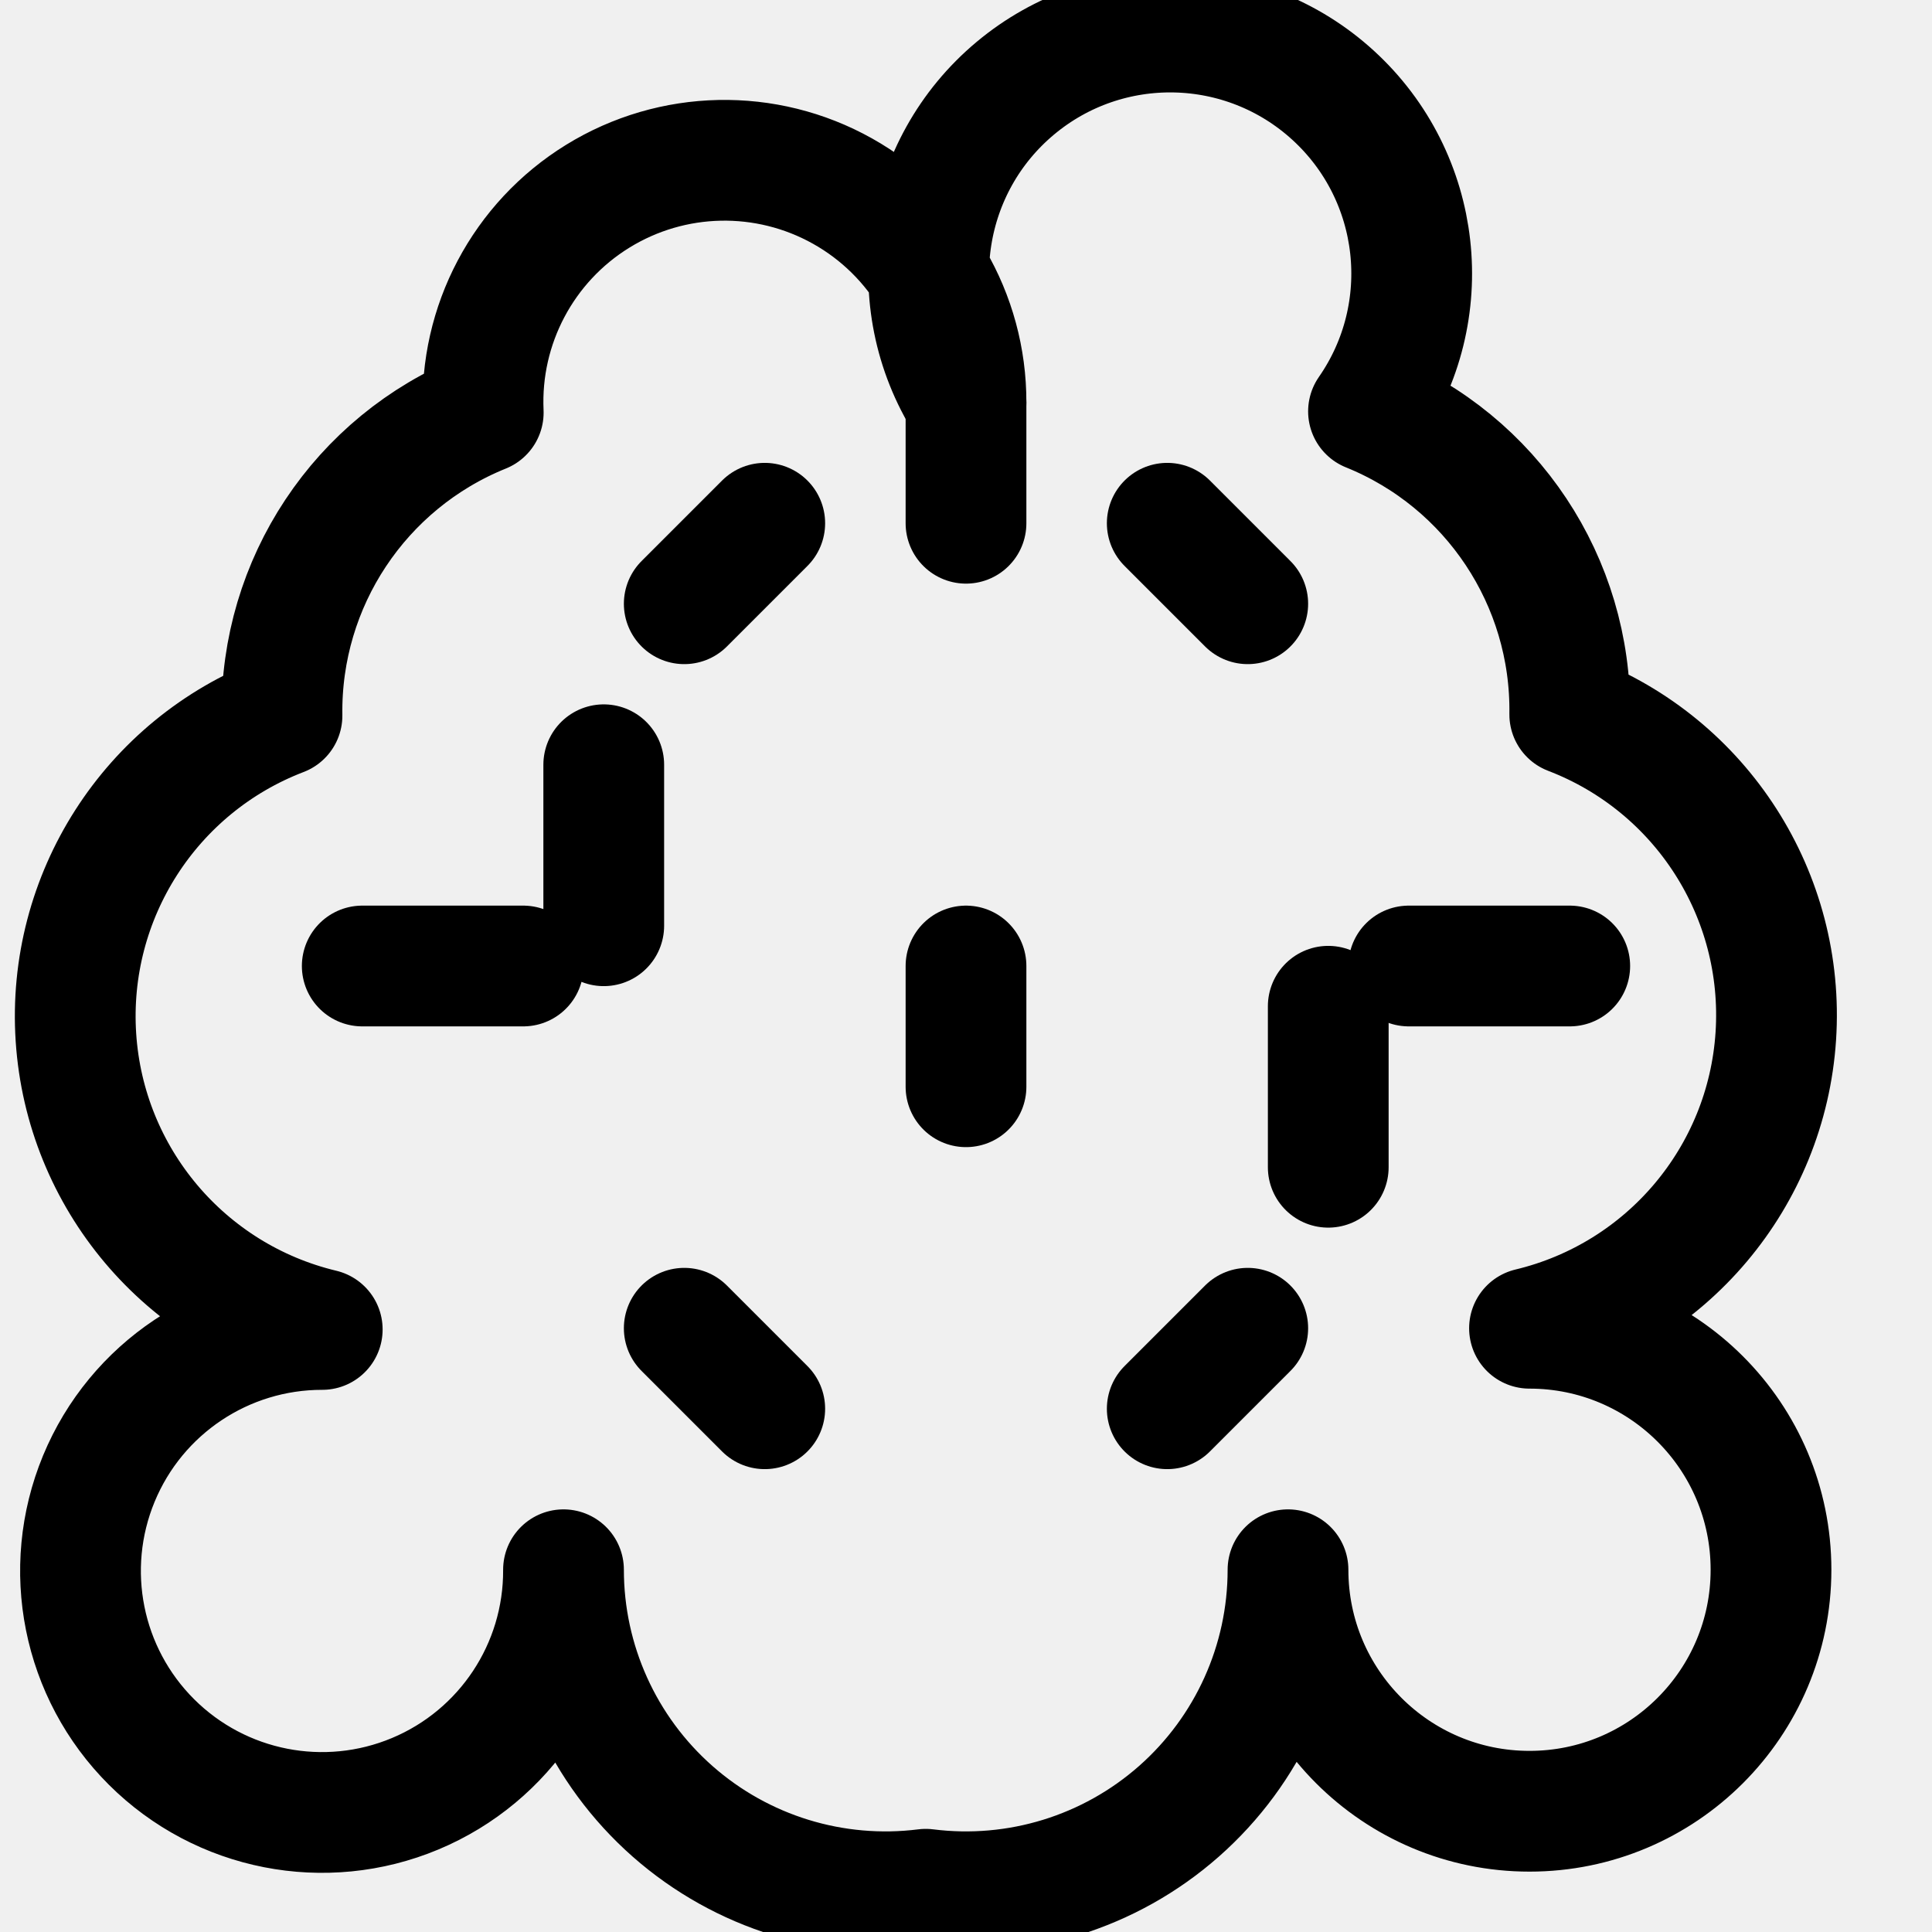
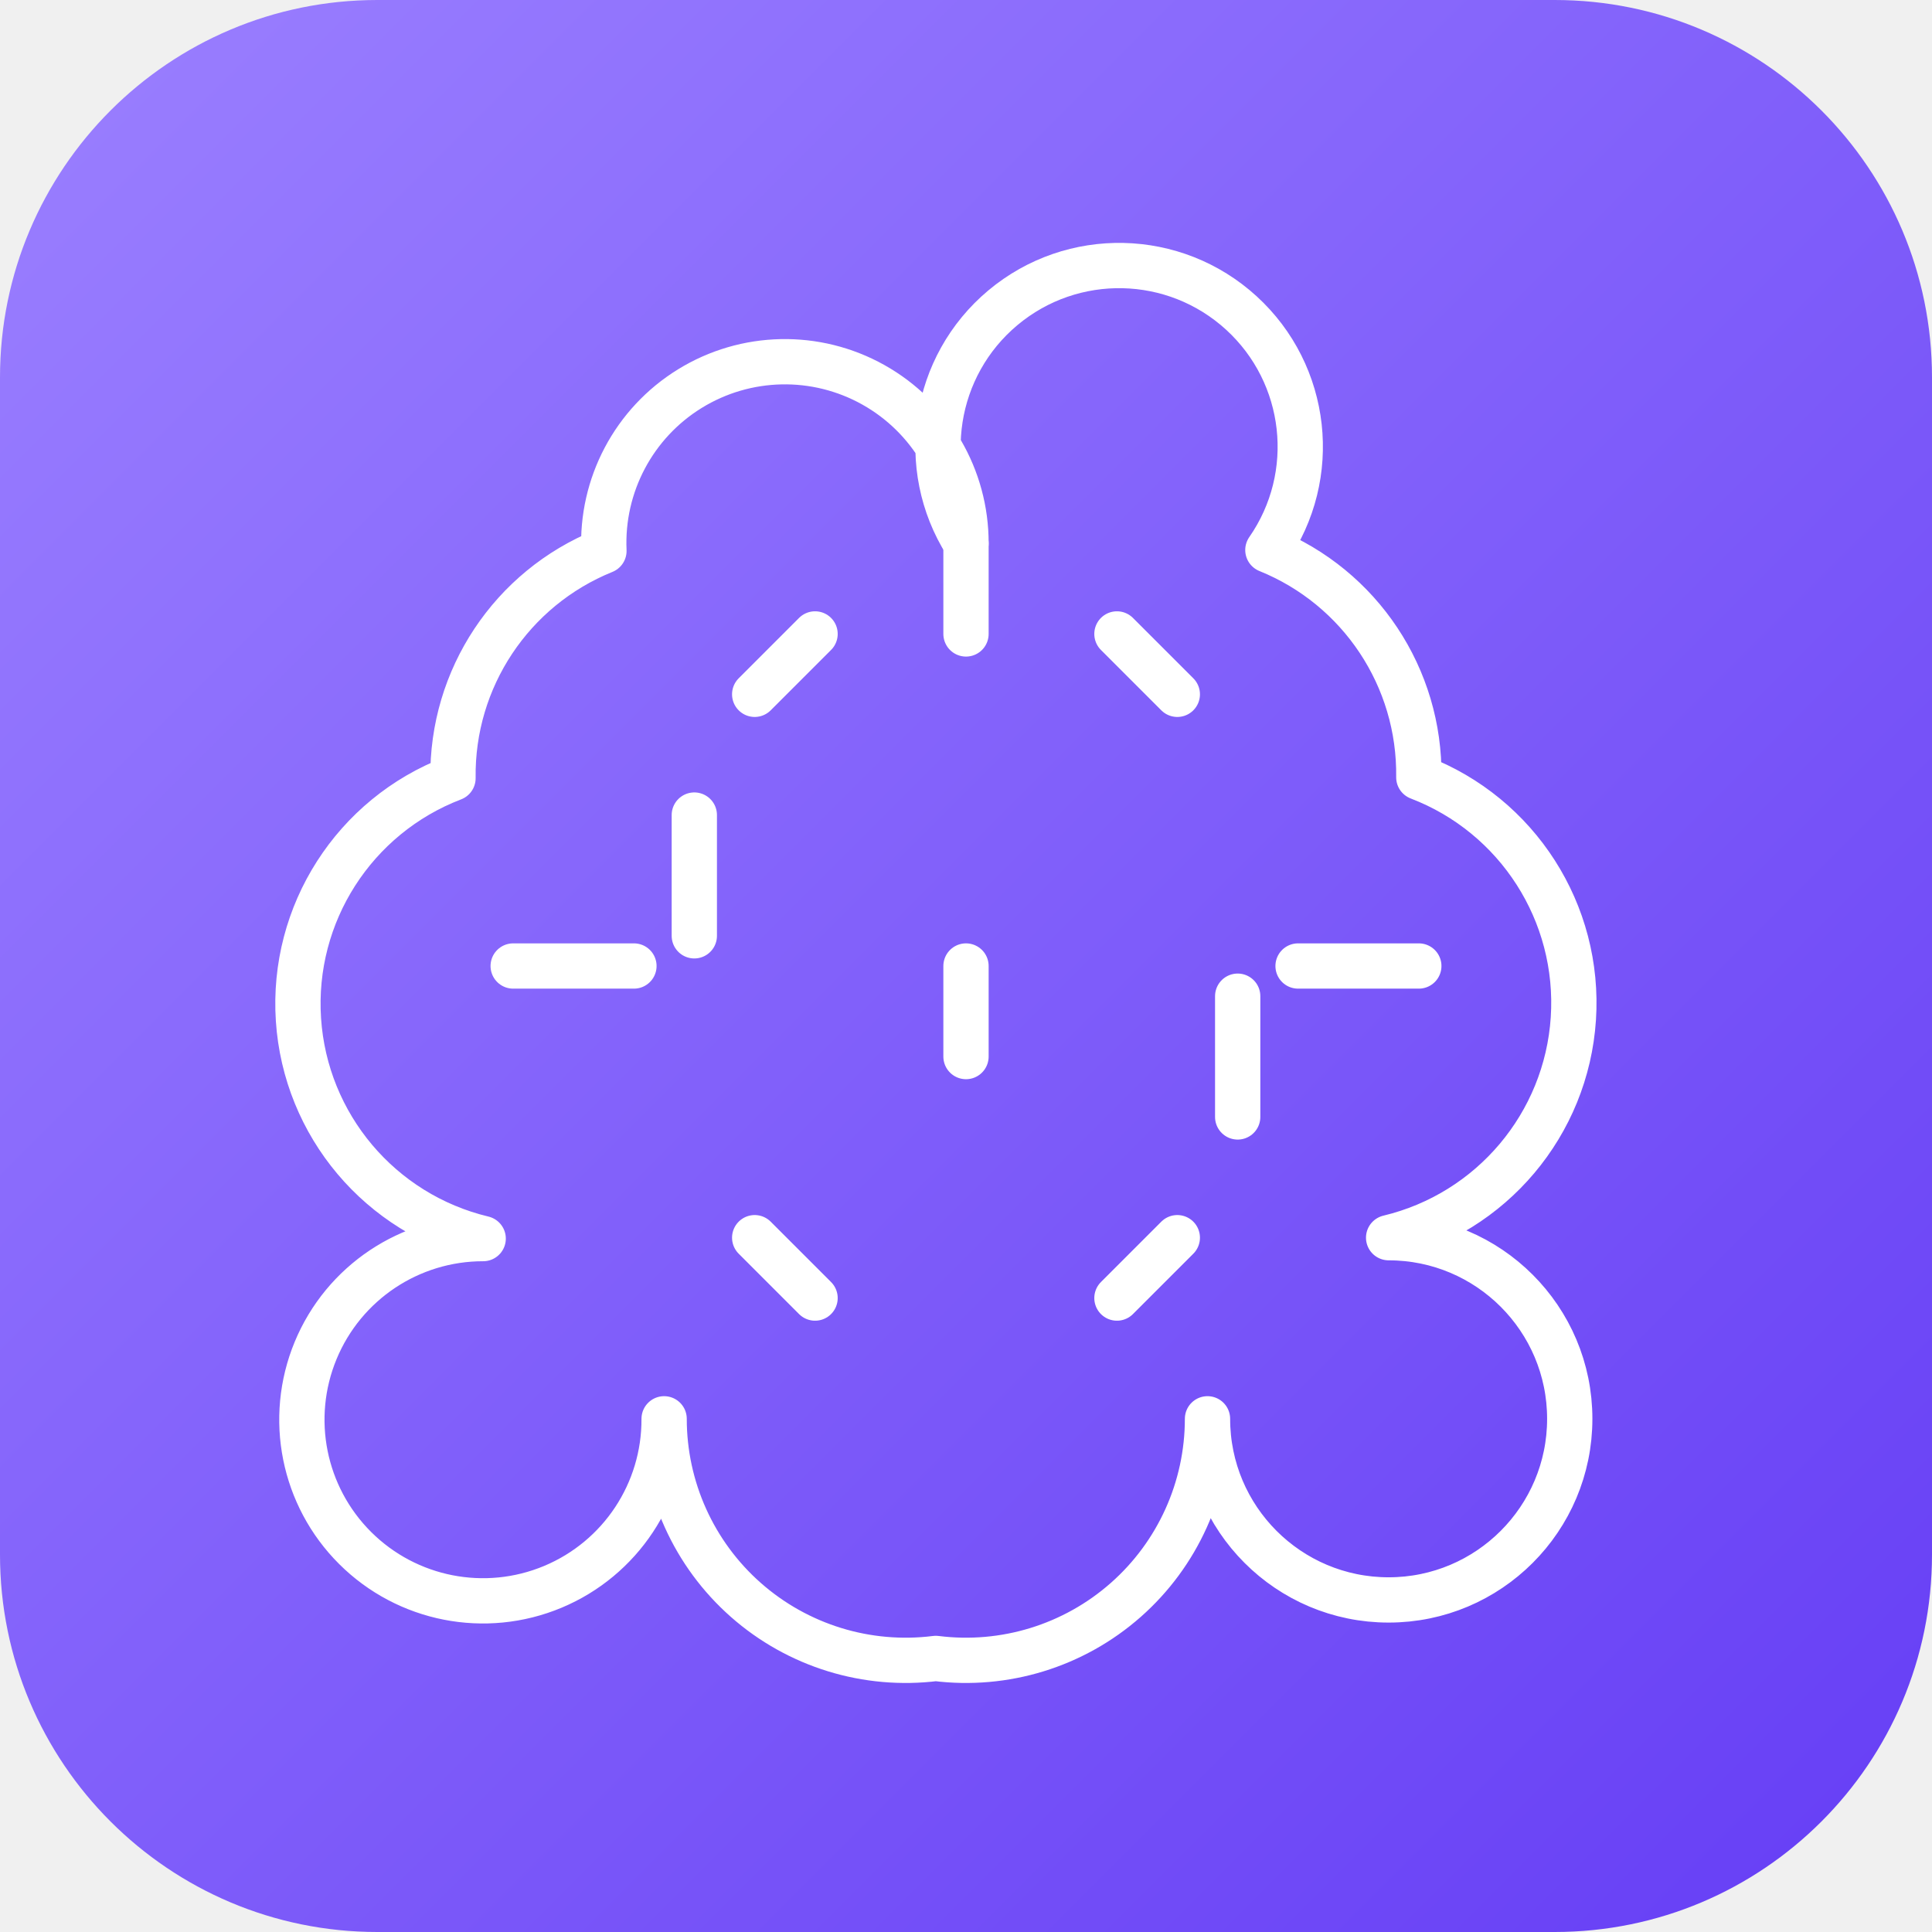
- <svg xmlns="http://www.w3.org/2000/svg" width="24" height="24" viewBox="0 0 24 24" fill="none" stroke="currentColor" stroke-width="1.5" stroke-linecap="round" stroke-linejoin="round" class="lucide lucide-brain-circuit">
-   <path d="M12 5a3 3 0 1 0-5.997.125 4 4 0 0 0-2.5 3.765 4 4 0 0 0 .5 7.625A3 3 0 1 0 7 19.5a4 4 0 0 0 4.5 3.969 4 4 0 0 0 4.5-3.969A3 3 0 1 0 19 16.5a4 4 0 0 0 .5-7.625 4 4 0 0 0-2.5-3.765A3 3 0 1 0 12 5Z" />
-   <path d="M12 12v1.5" />
-   <path d="M12 6.5V5" />
-   <path d="M16.5 14.5v-2" />
-   <path d="M19.5 12h-2" />
-   <path d="M7.5 9.5v2" />
-   <path d="M4.5 12h2" />
-   <path d="m14.5 17.5 1-1" />
-   <path d="m9.5 17.5-1-1" />
-   <path d="m14.5 6.5 1 1" />
-   <path d="m9.5 6.5-1 1" />
+ <svg xmlns="http://www.w3.org/2000/svg" width="256" height="256" viewBox="0 0 256 256" fill="none">
+   <defs>
+     <linearGradient id="favicon-gradient" x1="0%" y1="0%" x2="100%" y2="100%">
+       <stop offset="0%" style="stop-color:hsl(253, 100%, 75%);" />
+       <stop offset="100%" style="stop-color:hsl(253, 90%, 60%);" />
+     </linearGradient>
+   </defs>
+   <rect width="256" height="256" rx="50" fill="url(#favicon-gradient)" />
+   <g transform="translate(32, 32) scale(8, 8)">
+     <path d="M12 5a3 3 0 1 0-5.997.125 4 4 0 0 0-2.5 3.765 4 4 0 0 0 .5 7.625A3 3 0 1 0 7 19.5a4 4 0 0 0 4.5 3.969 4 4 0 0 0 4.5-3.969A3 3 0 1 0 19 16.5a4 4 0 0 0 .5-7.625 4 4 0 0 0-2.5-3.765A3 3 0 1 0 12 5Z" stroke="white" stroke-width="0.75" stroke-linecap="round" stroke-linejoin="round" />
+     <path d="M12 12v1.5" stroke="white" stroke-width="0.75" stroke-linecap="round" stroke-linejoin="round" />
+     <path d="M12 6.5V5" stroke="white" stroke-width="0.75" stroke-linecap="round" stroke-linejoin="round" />
+     <path d="M16.5 14.5v-2" stroke="white" stroke-width="0.75" stroke-linecap="round" stroke-linejoin="round" />
+     <path d="M19.5 12h-2" stroke="white" stroke-width="0.75" stroke-linecap="round" stroke-linejoin="round" />
+     <path d="M7.5 9.5v2" stroke="white" stroke-width="0.75" stroke-linecap="round" stroke-linejoin="round" />
+     <path d="M4.5 12h2" stroke="white" stroke-width="0.75" stroke-linecap="round" stroke-linejoin="round" />
+     <path d="m14.5 17.5 1-1" stroke="white" stroke-width="0.75" stroke-linecap="round" stroke-linejoin="round" />
+     <path d="m9.5 17.5-1-1" stroke="white" stroke-width="0.75" stroke-linecap="round" stroke-linejoin="round" />
+     <path d="m14.5 6.5 1 1" stroke="white" stroke-width="0.75" stroke-linecap="round" stroke-linejoin="round" />
+     <path d="m9.5 6.5-1 1" stroke="white" stroke-width="0.75" stroke-linecap="round" stroke-linejoin="round" />
+   </g>
</svg>
